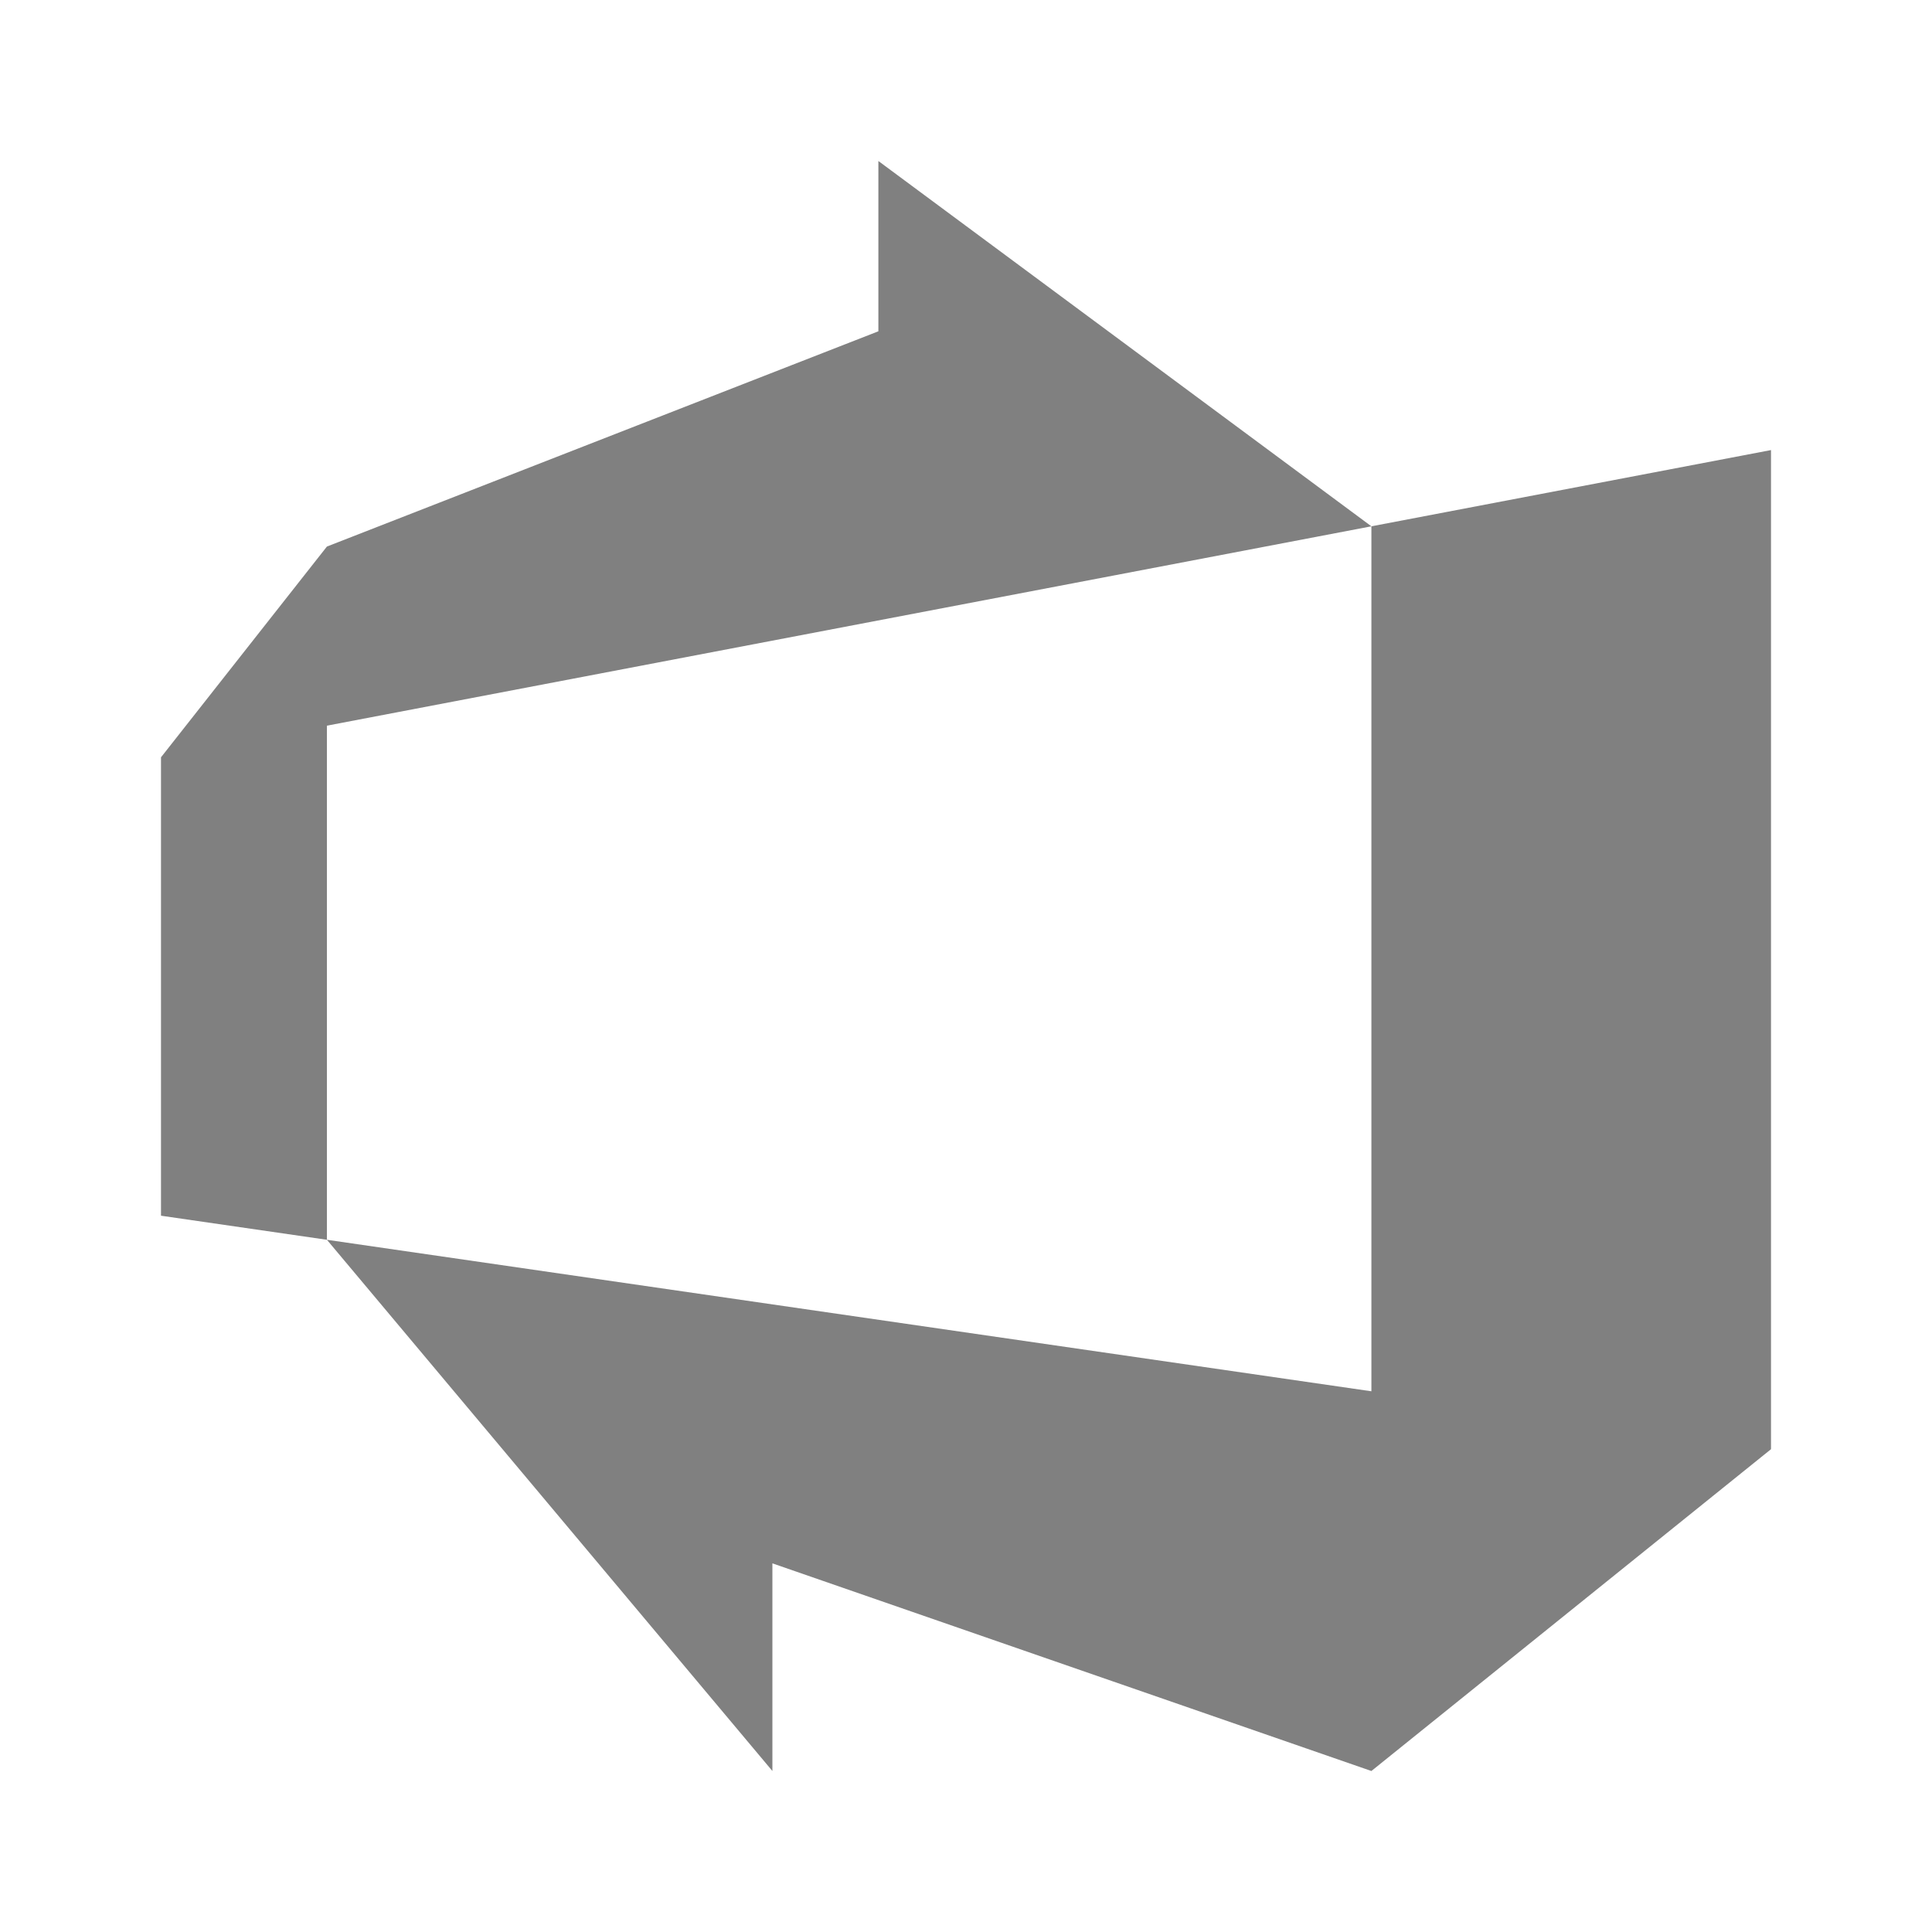
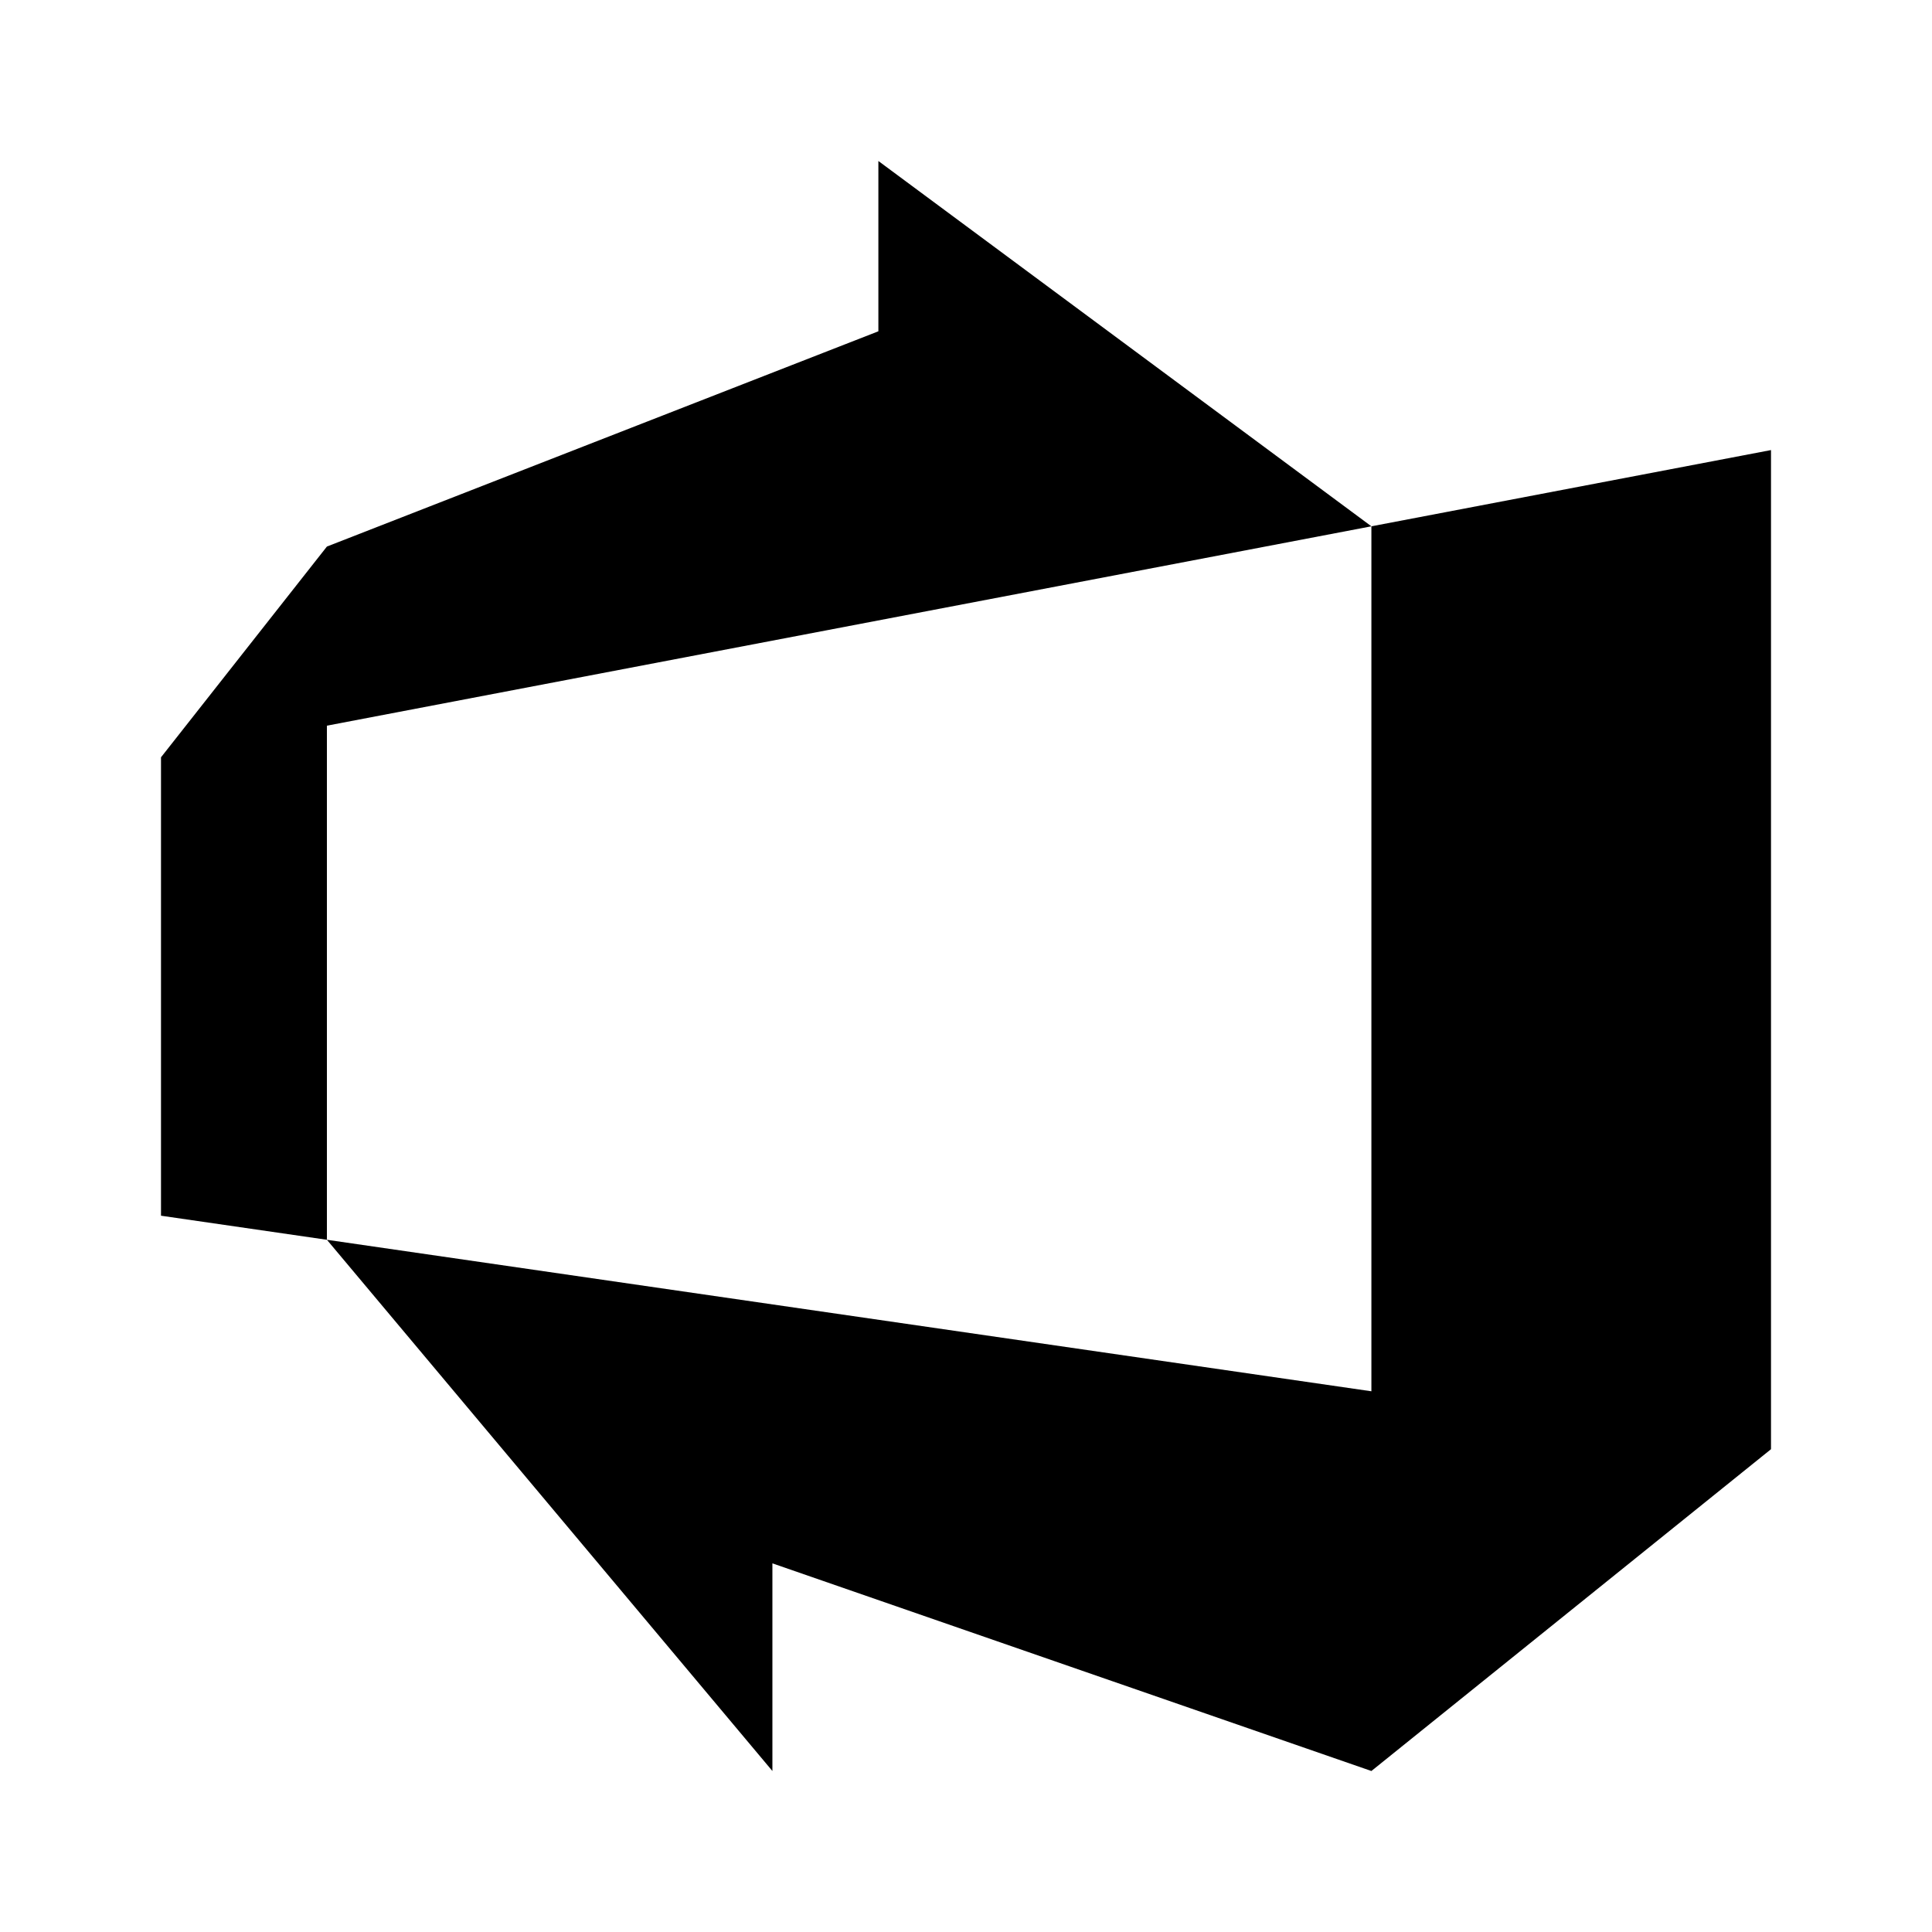
<svg xmlns="http://www.w3.org/2000/svg" width="16px" height="16px" viewBox="0 0 48 48">
-   <g fill-rule="evenodd" stroke="none" stroke-width="1" fill="#808080" data-themed="true" data-iconColor="VSTS Ignore">
+   <g fill-rule="evenodd" stroke="none" stroke-width="1" fill="#000" data-themed="true" data-iconColor="VSTS Ignore">
    <polygon id="Fill-3" points="4 30.204 4 18.815 8.122 13.579 21.823 8.231 21.823 4 34.072 13.076 8.122 18.029 8.122 30.802" />
    <polygon id="Fill-5" points="8.122 30.802 19.19 44 19.19 38.841 34.072 44 44 36.005 44 11.182 34.072 13.076 34.072 34.566" />
  </g>
</svg>
